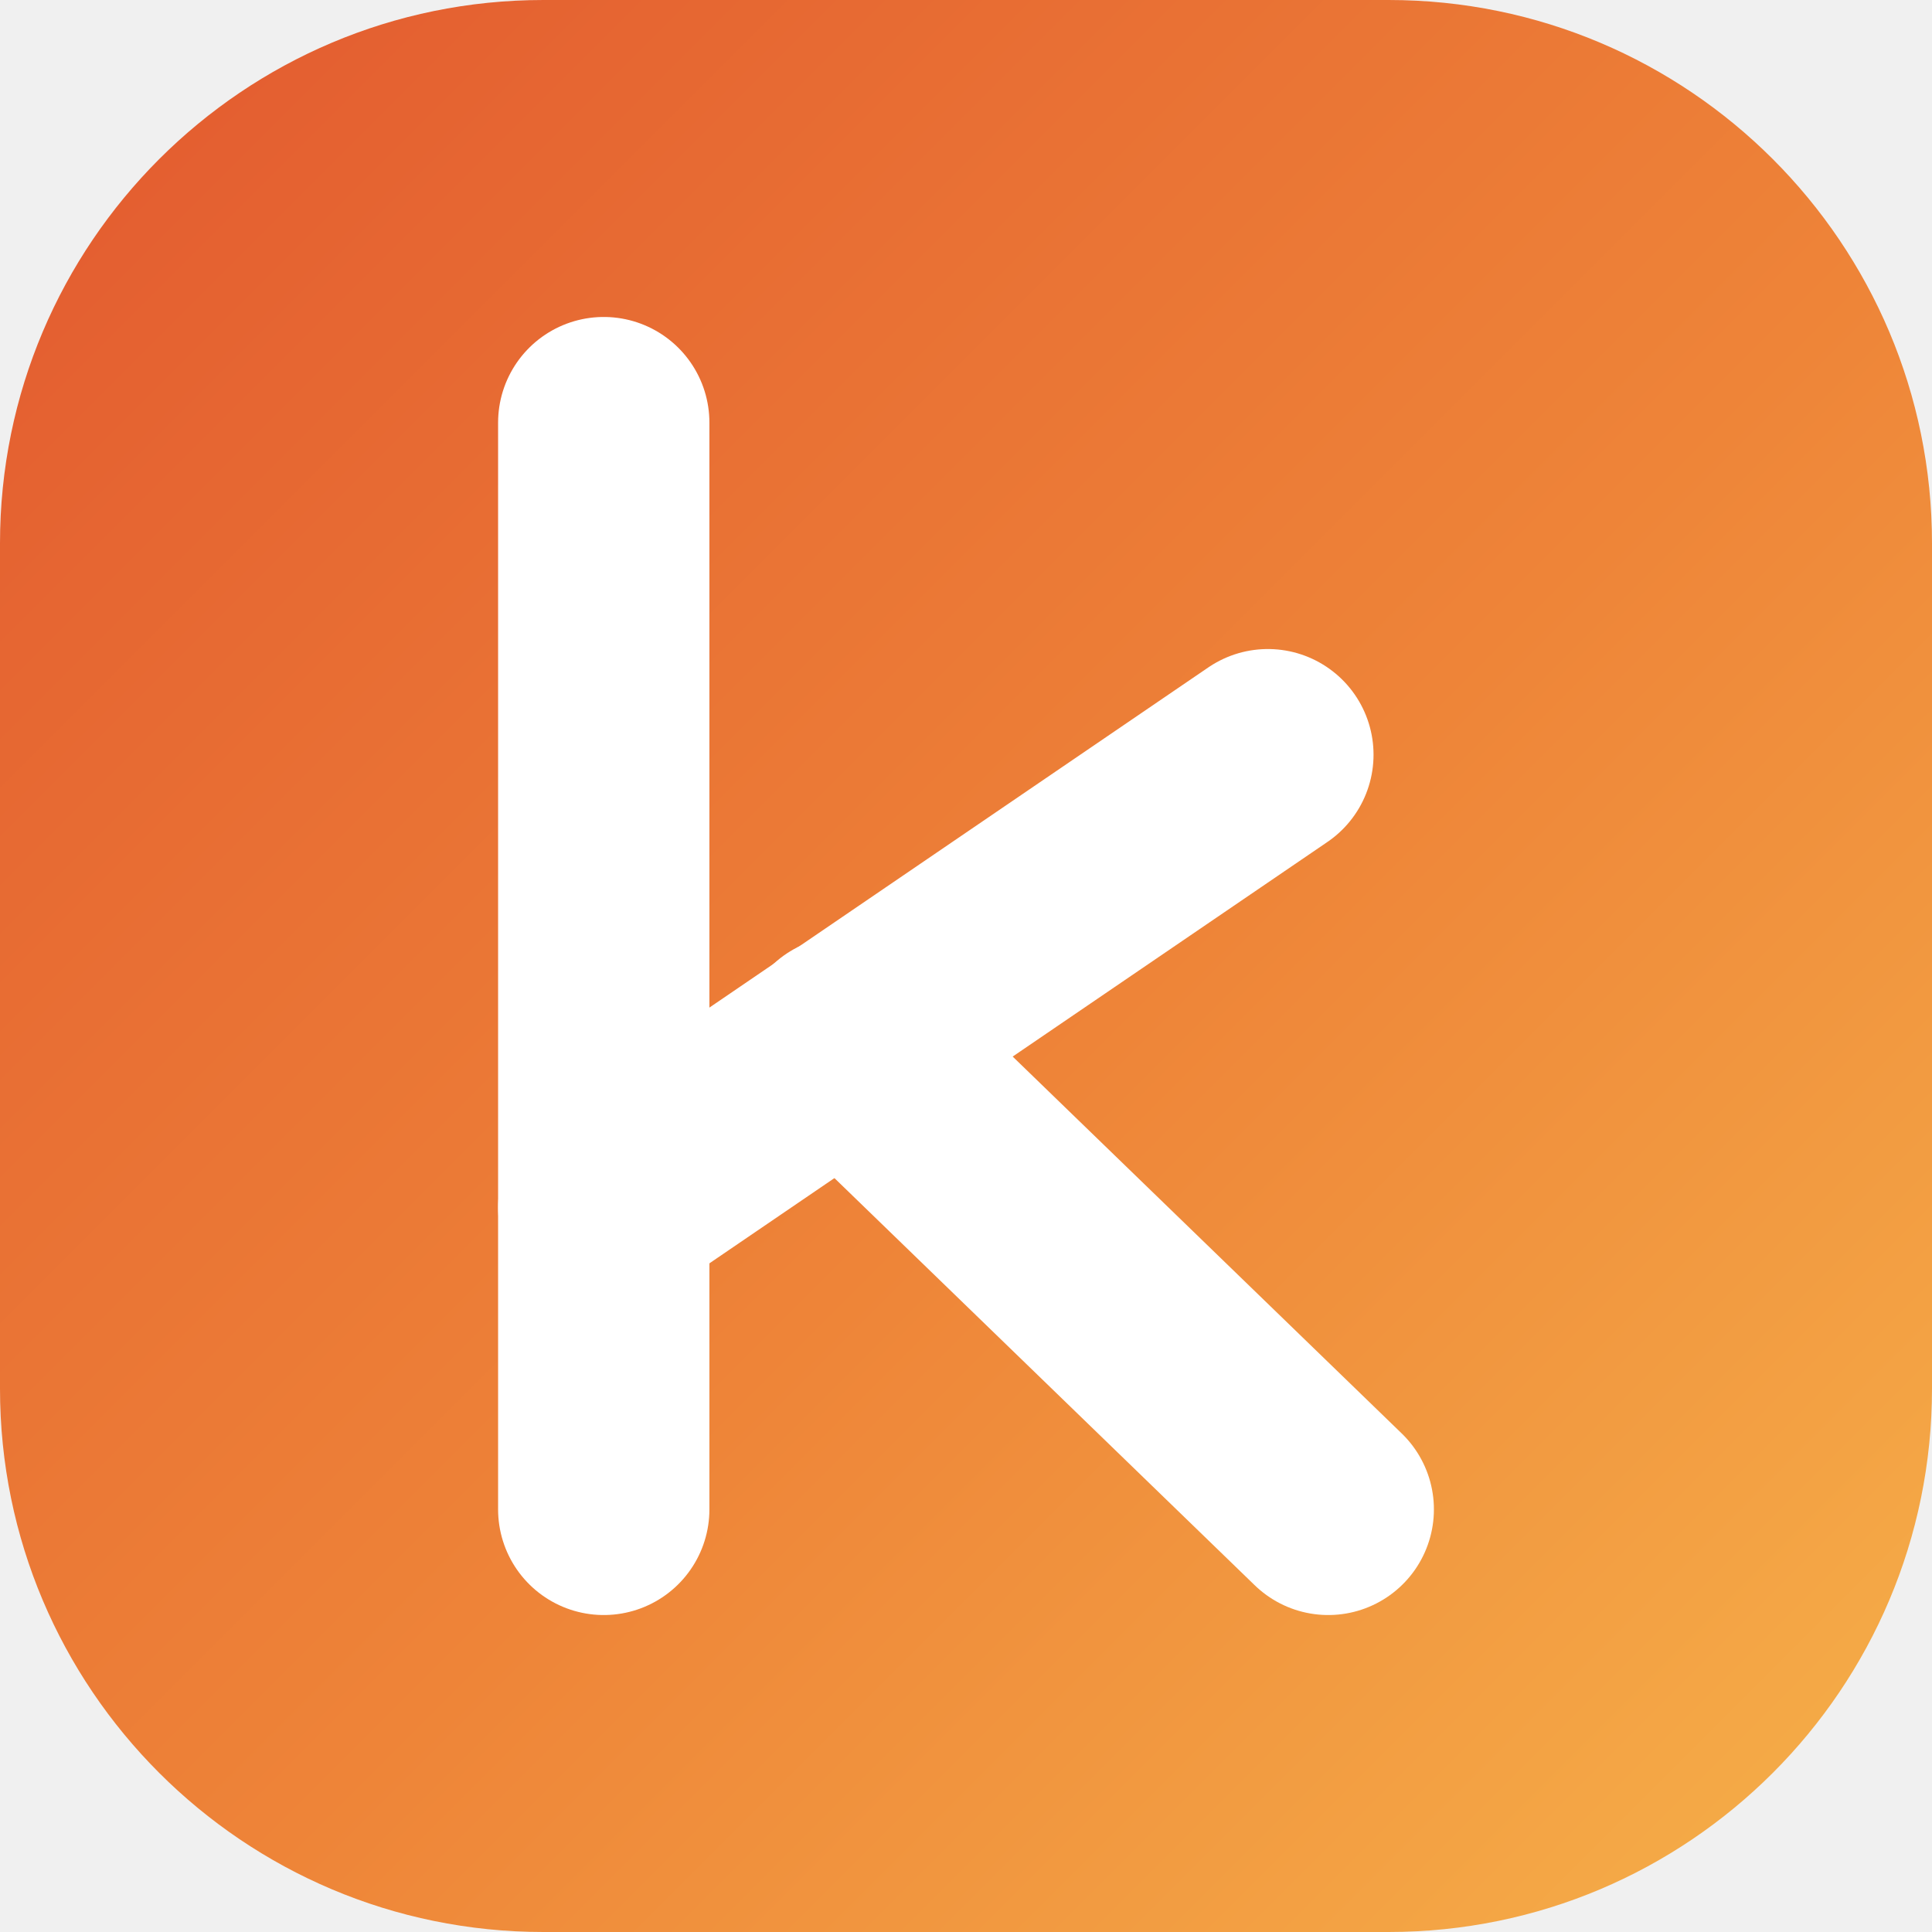
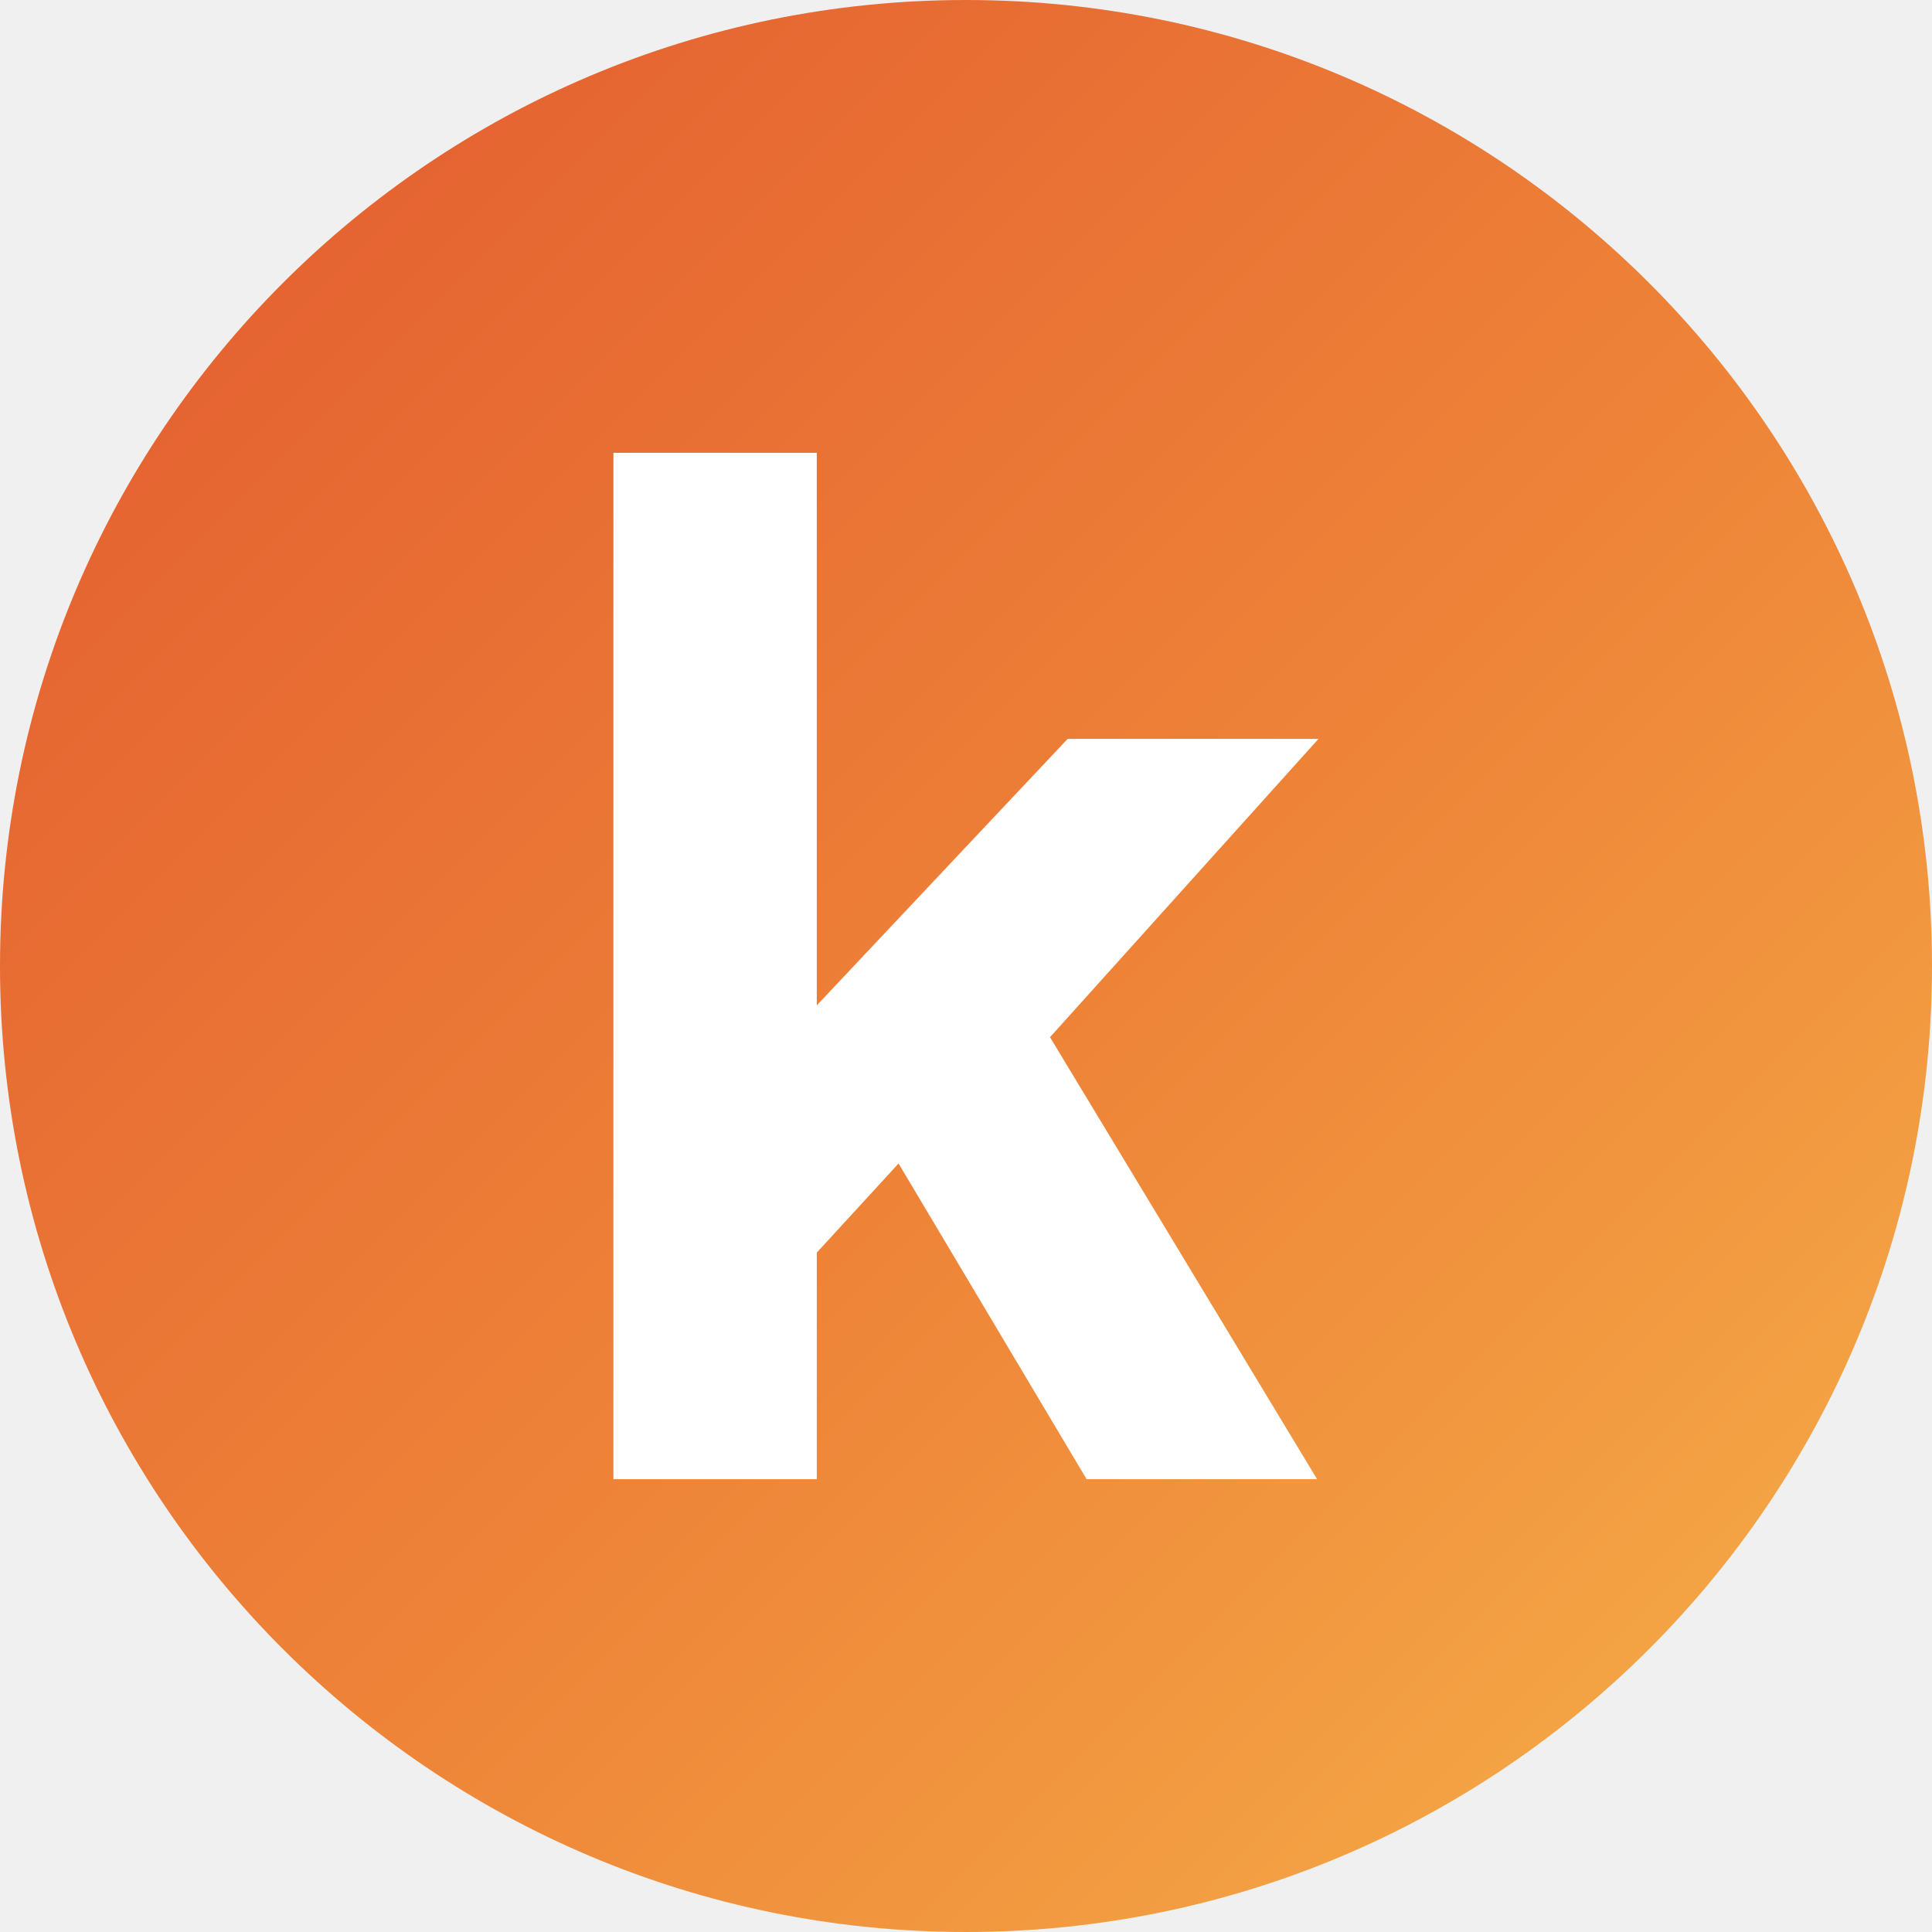
<svg xmlns="http://www.w3.org/2000/svg" viewBox="0 0 64 64" width="64" height="64">
  <defs>
    <linearGradient id="terra" x1="0" y1="0" x2="1" y2="1">
      <stop offset="0" stop-color="#e2582f" />
      <stop offset="0.55" stop-color="#ee8438" />
      <stop offset="1" stop-color="#f6b24a" />
    </linearGradient>
  </defs>
-   <rect width="64" height="64" rx="18" fill="url(#terra)" />
-   <g fill="none" stroke="#ffffff" stroke-width="7" stroke-linecap="round" stroke-linejoin="round">
-     <path d="M20 14 V50" />
-     <path d="M42 25 L20 40" />
-     <path d="M28 34.5 L44 50" />
-   </g>
+   <circle cx="32" cy="32" r="32" fill="url(#terra)" />
+   <path fill="#ffffff" transform="translate(17.85 49) scale(0.044914 -0.044914)" d="M55 0V757H205V272L149 290L390 546H575L377 326L574 0H404L239 277L326 299L159 117L205 204V0Z" />
</svg>
